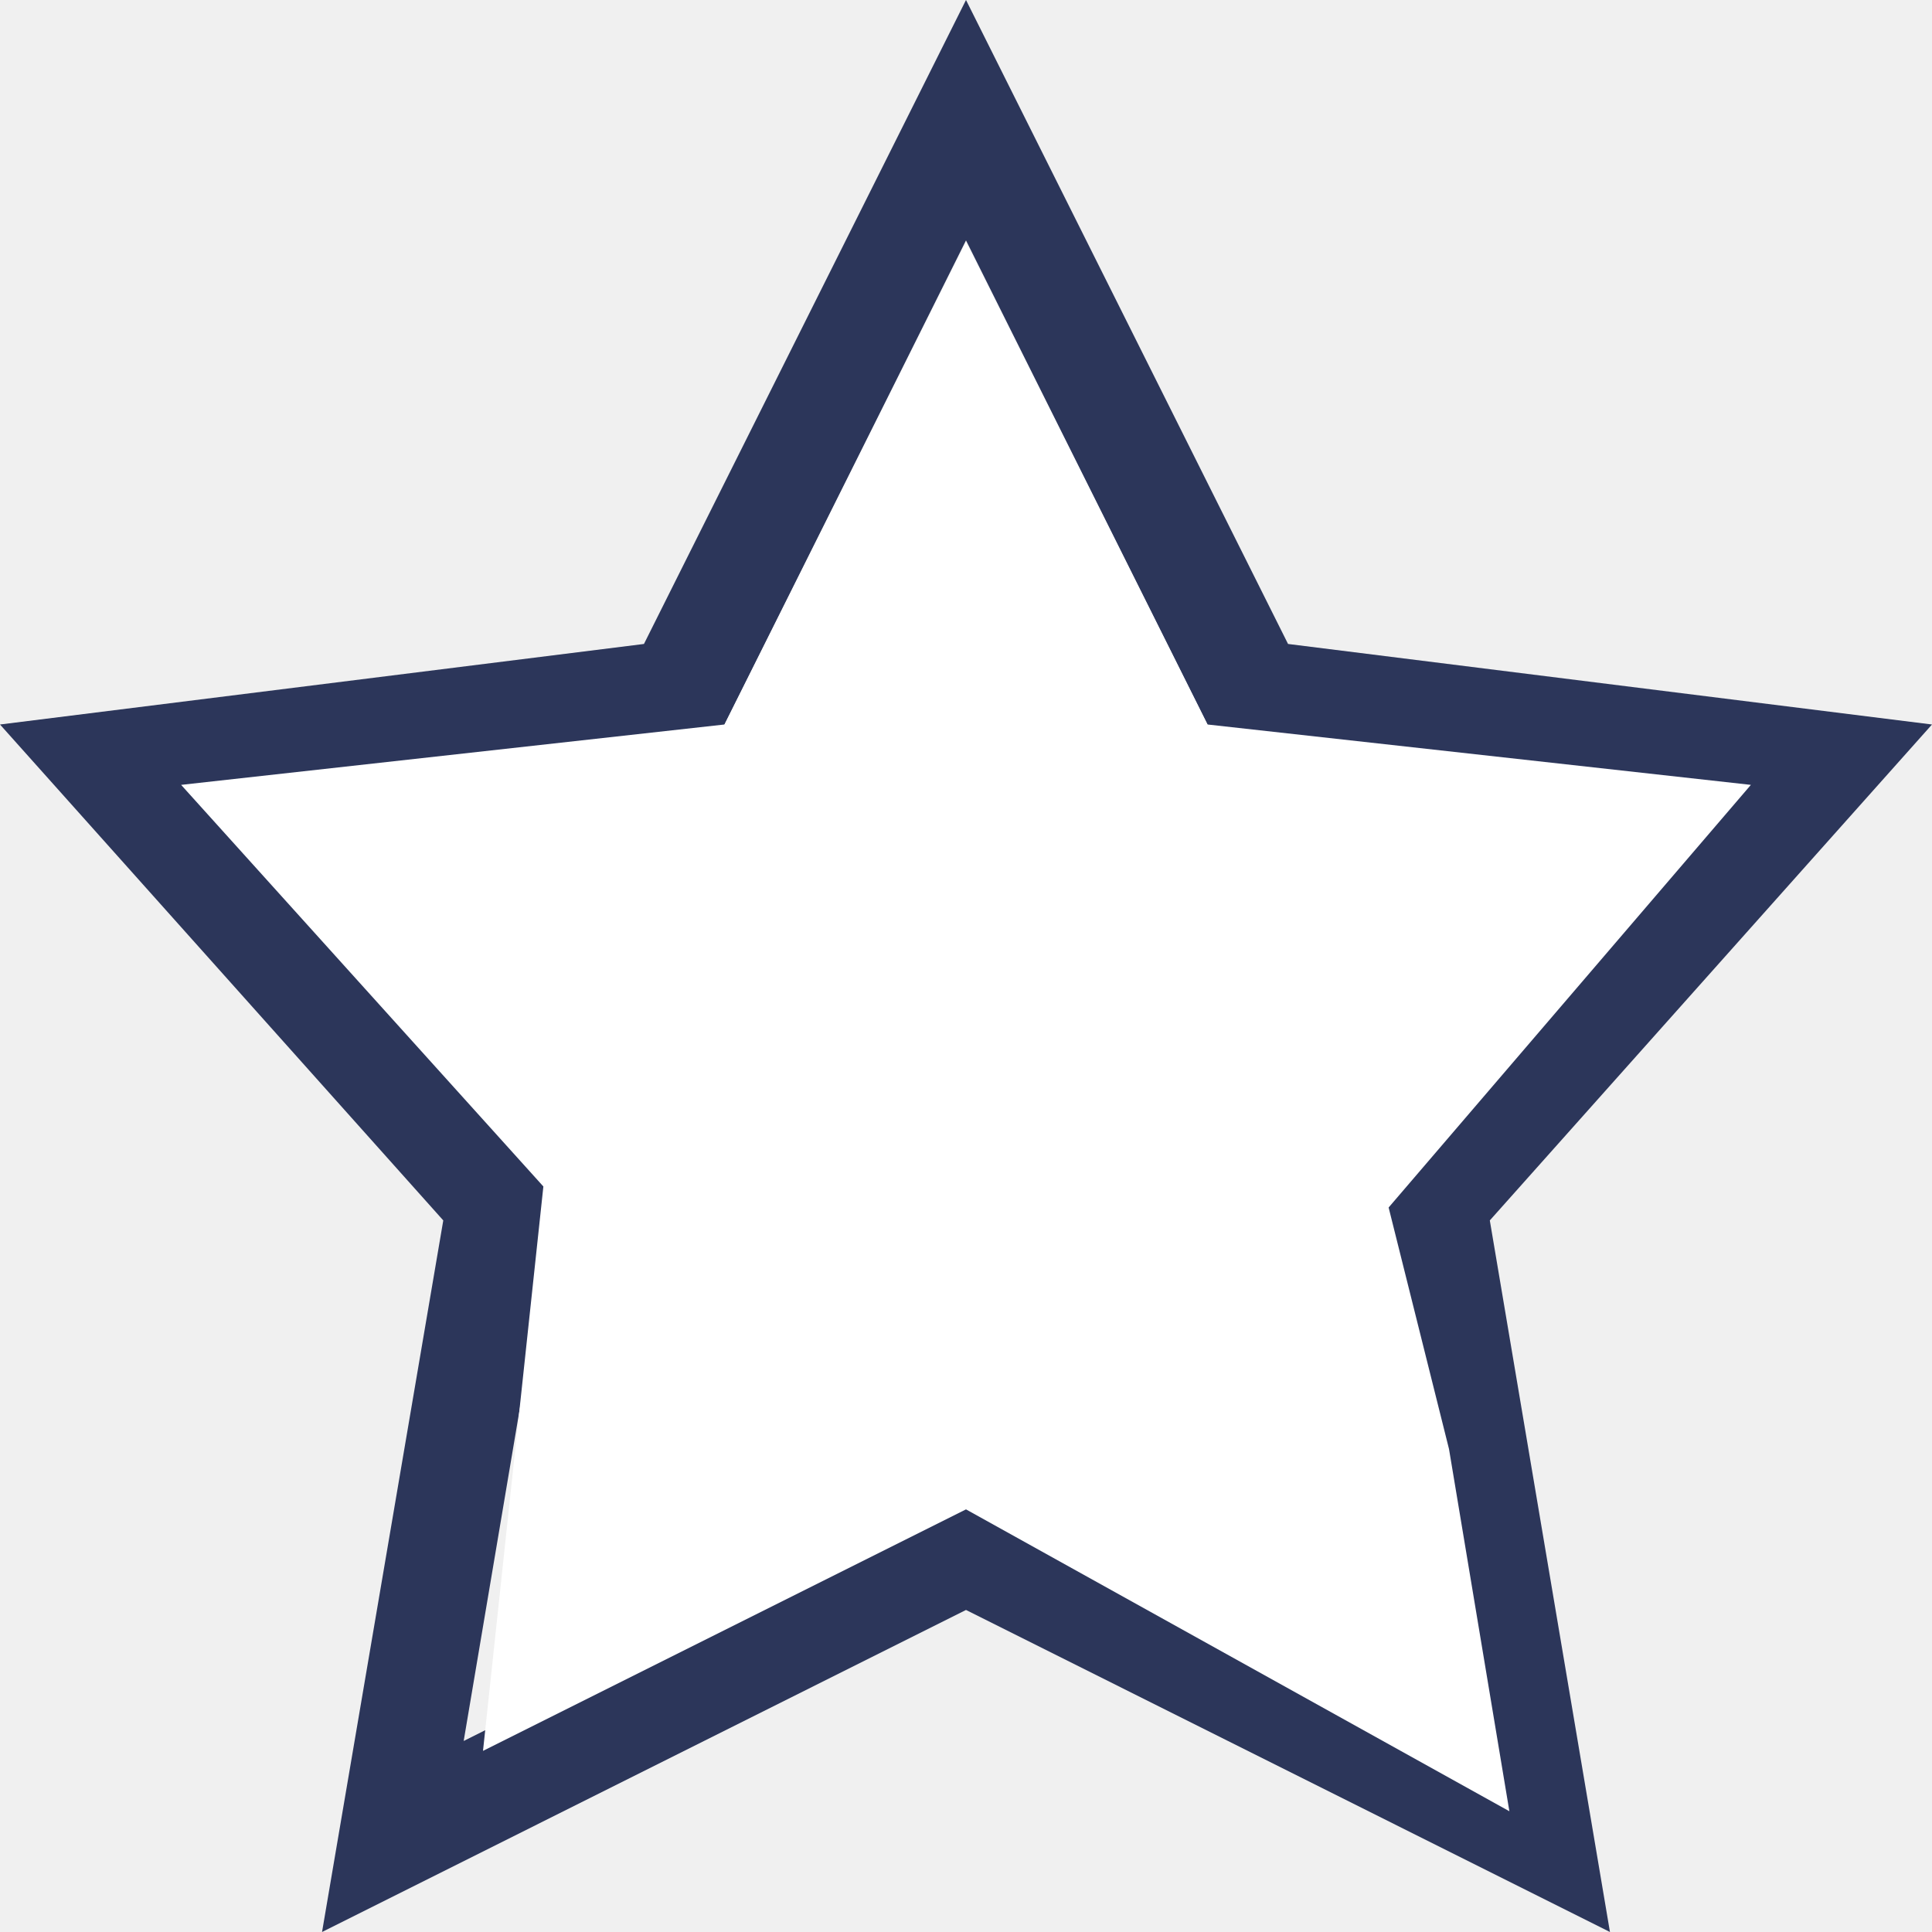
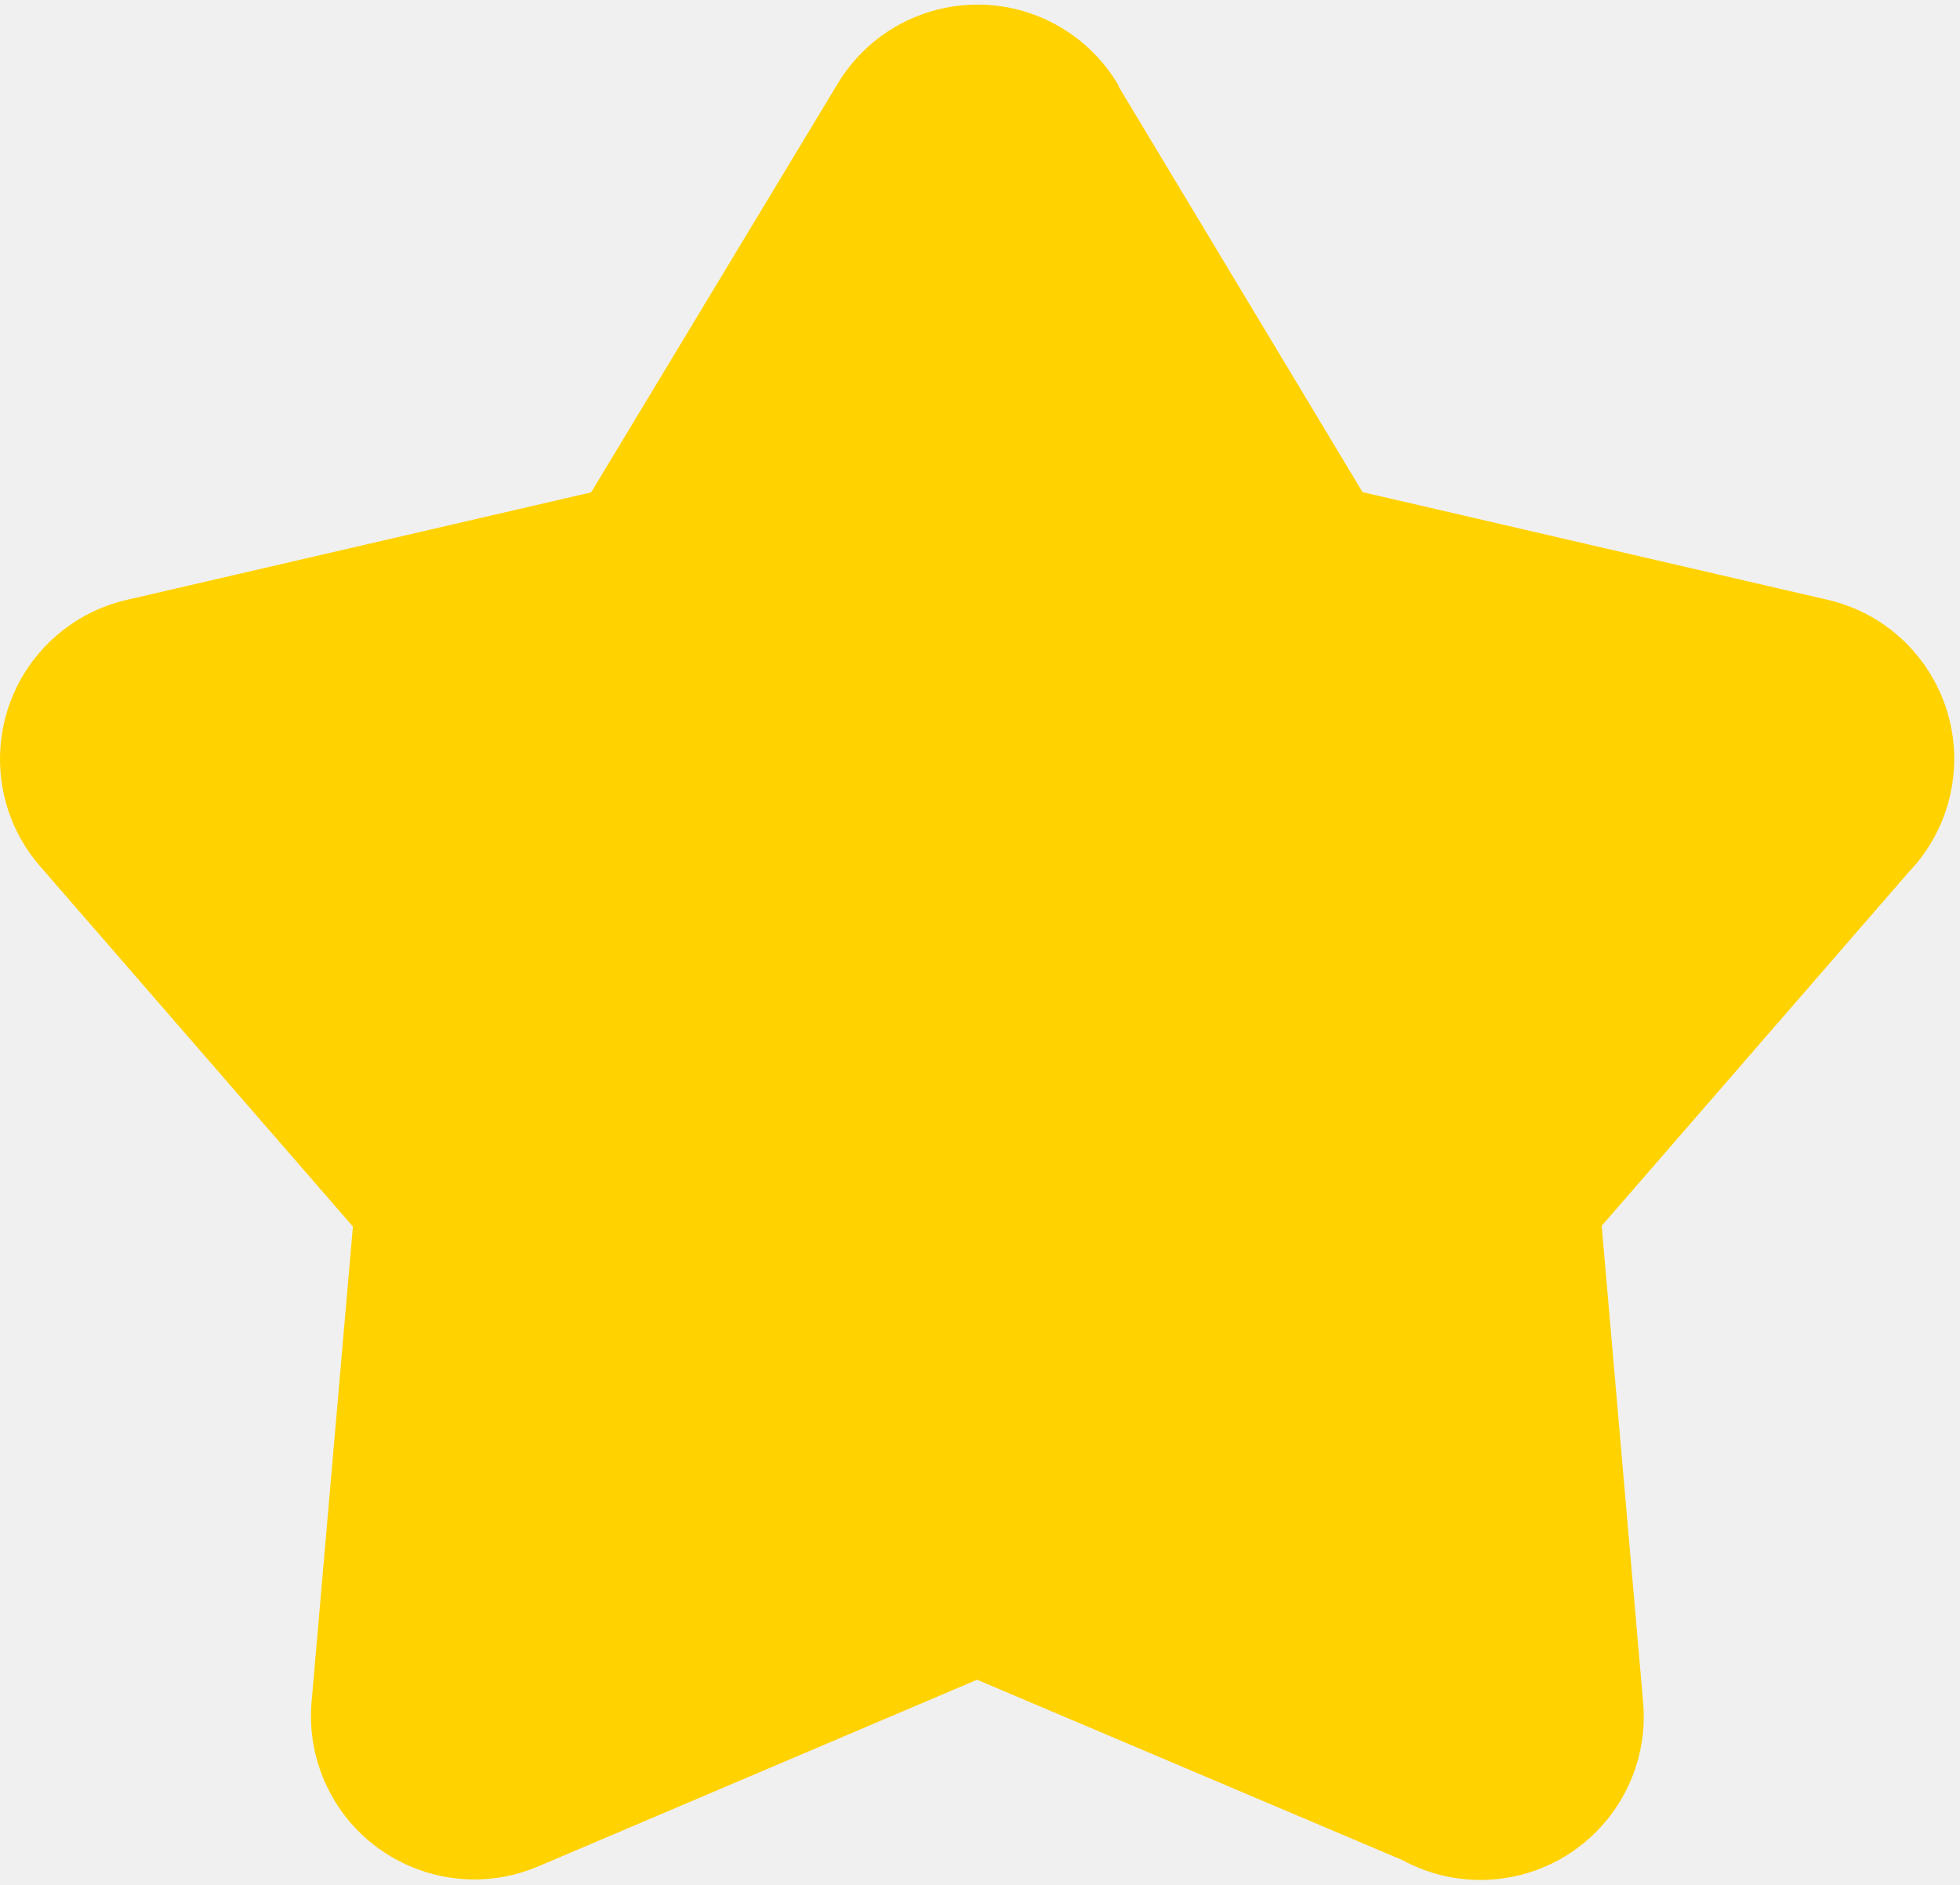
- <svg xmlns="http://www.w3.org/2000/svg" width="16" height="16" viewBox="0 0 16 16" fill="#fff">
-   <path d="M8 0L5.333 5.333L0 6L3.671 10.107L2.667 16L8 13.333L13.333 16L12.338 10.107L16 6L10.667 5.333L8 0ZM8 1.991L10.08 6.16L14.213 6.676L11.387 9.84L12.16 14.418L8 12.338L3.84 14.418L4.613 9.84L1.787 6.676L5.92 6.16L8 1.991Z" fill="#2C365A" />
-   <path d="M8 2L10 6L14.5 6.5L11.5 10L12 12L12.5 15L8 12.5L4 14.5L4.5 9.826L1.5 6.5L6 6L7 4L8 2Z" fill="white" />
+ <svg xmlns="http://www.w3.org/2000/svg" width="336" height="323" viewBox="0 0 336 323" fill="none">
+   <path d="M313.057 102.752L233.577 84.352L191.737 14.792L191.857 14.832C189.453 10.651 186.01 7.162 181.861 4.703C168.558 -3.182 151.382 1.21 143.497 14.513L101.337 84.393L21.857 102.793C17.318 103.814 13.105 105.95 9.598 109.007C-2.057 119.17 -3.267 136.858 6.897 148.513L60.497 210.233L53.417 291.673C53.012 296.252 53.74 300.861 55.537 305.092C61.584 319.325 78.024 325.96 92.257 319.913L167.497 287.913L240.417 318.833C245.32 321.497 250.908 322.636 256.463 322.102C271.856 320.623 283.136 306.946 281.657 291.553L274.577 210.113L327.217 149.473C330.772 145.767 333.238 141.154 334.348 136.14C337.688 121.041 328.156 106.093 313.057 102.752Z" fill="#FFD200" />
</svg>
